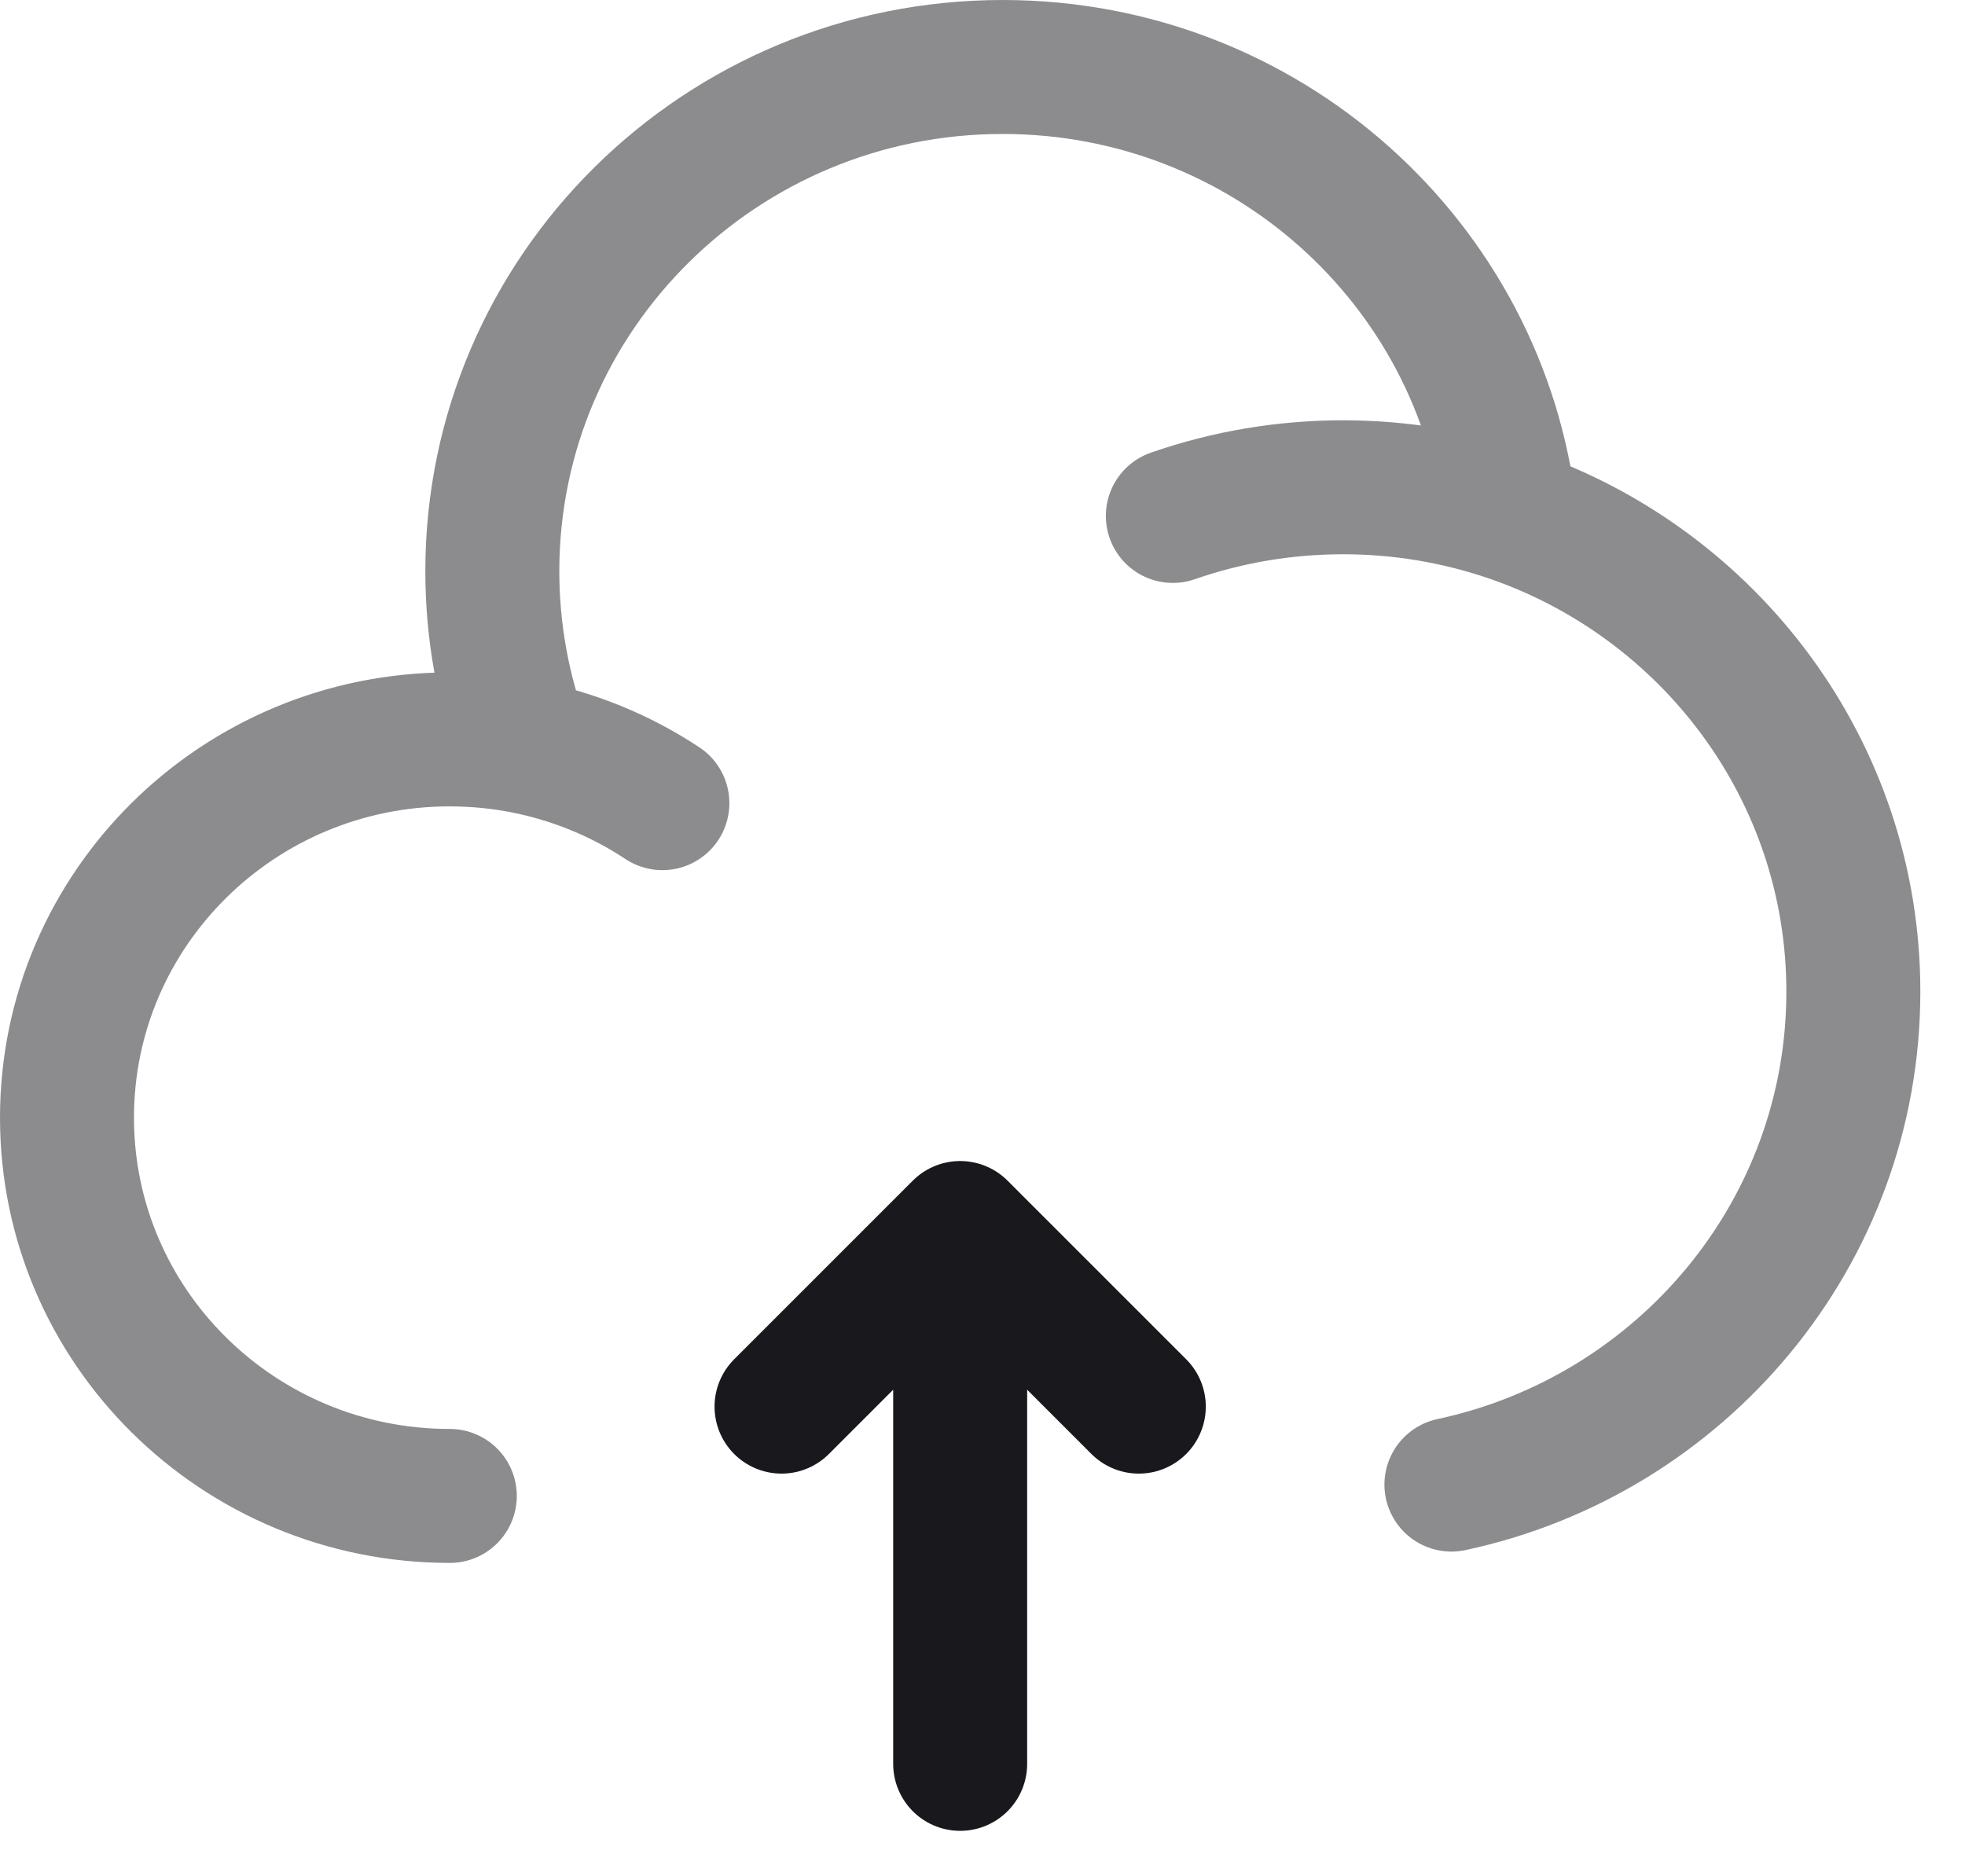
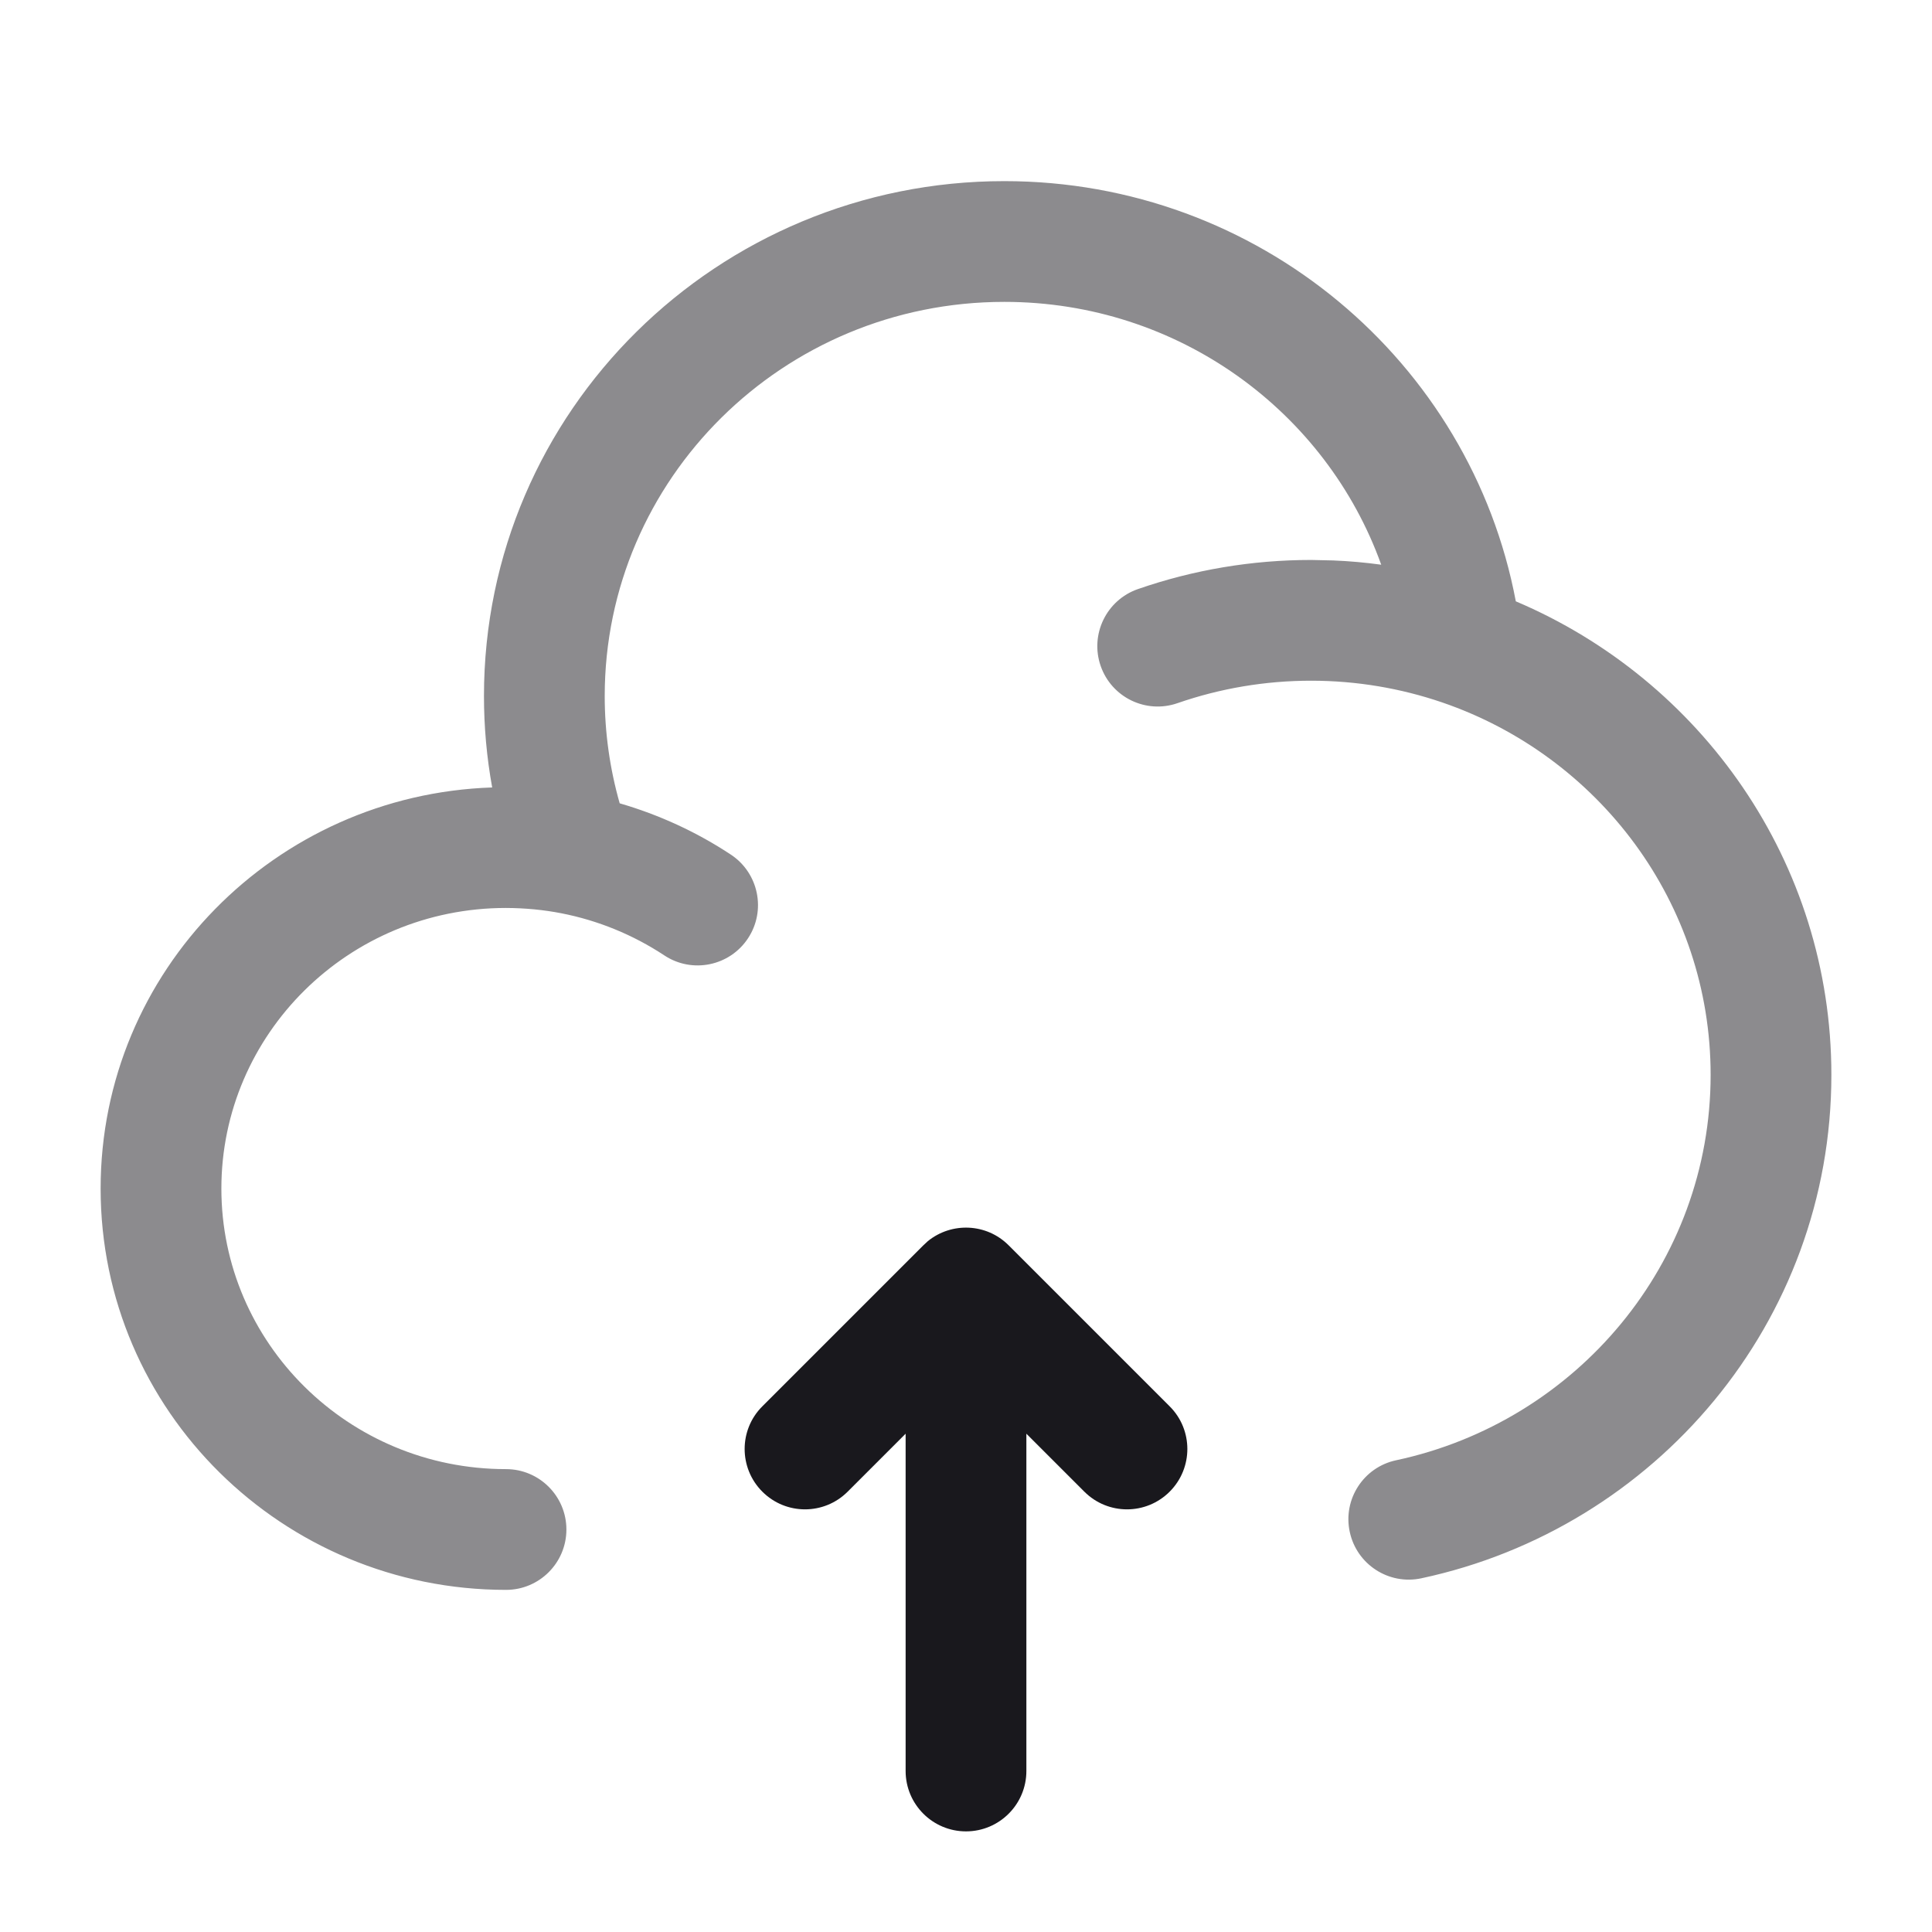
- <svg xmlns="http://www.w3.org/2000/svg" width="22" height="21" viewBox="0 0 22 21" fill="none">
-   <path opacity="0.5" d="M5.036 16.75C2.669 16.75 0.75 14.854 0.75 12.515C0.75 10.176 2.669 8.279 5.036 8.279C5.321 8.28 5.597 8.306 5.866 8.359M5.866 8.359C5.632 7.731 5.512 7.067 5.512 6.397C5.512 3.278 8.07 0.75 11.226 0.75C14.166 0.75 16.587 2.944 16.906 5.765M5.866 8.359C6.419 8.467 6.946 8.682 7.416 8.993M13.131 5.777C13.744 5.564 14.387 5.456 15.036 5.456C15.69 5.456 16.319 5.565 16.906 5.765M16.906 5.765C19.142 6.53 20.75 8.631 20.75 11.103C20.75 13.81 18.823 16.073 16.25 16.623" stroke="#19181D" stroke-width="1.5" stroke-linecap="round" />
-   <path d="M10.75 13.75V19.75M10.75 13.75L12.75 15.75M10.75 13.75L8.75 15.75" stroke="#19181D" stroke-width="1.5" stroke-linecap="round" stroke-linejoin="round" />
+ <svg xmlns="http://www.w3.org/2000/svg" width="24" height="24" viewBox="0 0 24 24" fill="none">
+   <path opacity="0.5" d="M12.476 2.25C15.633 2.25 18.269 4.493 18.83 7.47C21.13 8.445 22.75 10.708 22.75 13.352C22.75 16.426 20.563 18.985 17.657 19.606C17.252 19.693 16.853 19.434 16.767 19.029C16.68 18.625 16.938 18.226 17.343 18.14C19.583 17.661 21.25 15.693 21.25 13.352C21.25 11.216 19.86 9.391 17.913 8.725C17.403 8.551 16.856 8.456 16.286 8.456C15.722 8.456 15.16 8.55 14.627 8.735C14.236 8.871 13.809 8.664 13.673 8.273C13.537 7.882 13.744 7.454 14.135 7.318C14.826 7.078 15.554 6.956 16.286 6.956L16.561 6.962C16.763 6.97 16.962 6.988 17.158 7.015C16.477 5.117 14.642 3.75 12.476 3.75C9.726 3.75 7.512 5.951 7.512 8.647C7.512 9.099 7.575 9.547 7.698 9.979C8.187 10.121 8.654 10.335 9.08 10.617C9.425 10.846 9.52 11.311 9.292 11.656C9.064 12.002 8.597 12.097 8.252 11.868C7.864 11.612 7.429 11.434 6.973 11.345C6.753 11.302 6.523 11.28 6.284 11.279C4.324 11.28 2.75 12.849 2.75 14.765C2.75 16.681 4.325 18.25 6.286 18.25C6.7 18.25 7.036 18.586 7.036 19C7.036 19.414 6.7 19.75 6.286 19.75C3.513 19.75 1.25 17.526 1.25 14.765C1.25 12.061 3.42 9.872 6.114 9.782C6.046 9.408 6.012 9.028 6.012 8.646C6.012 5.105 8.914 2.25 12.476 2.25Z" fill="#19181D" />
+   <path d="M11.526 15.418C11.821 15.178 12.256 15.195 12.53 15.47L14.53 17.47C14.823 17.762 14.823 18.237 14.53 18.53C14.237 18.823 13.763 18.823 13.47 18.53L12.75 17.81V22C12.75 22.414 12.414 22.75 12 22.75C11.586 22.75 11.25 22.414 11.25 22V17.81L10.53 18.53C10.237 18.823 9.763 18.823 9.47 18.53C9.177 18.237 9.177 17.762 9.47 17.47L11.47 15.47L11.526 15.418Z" fill="#19181D" />
</svg>
